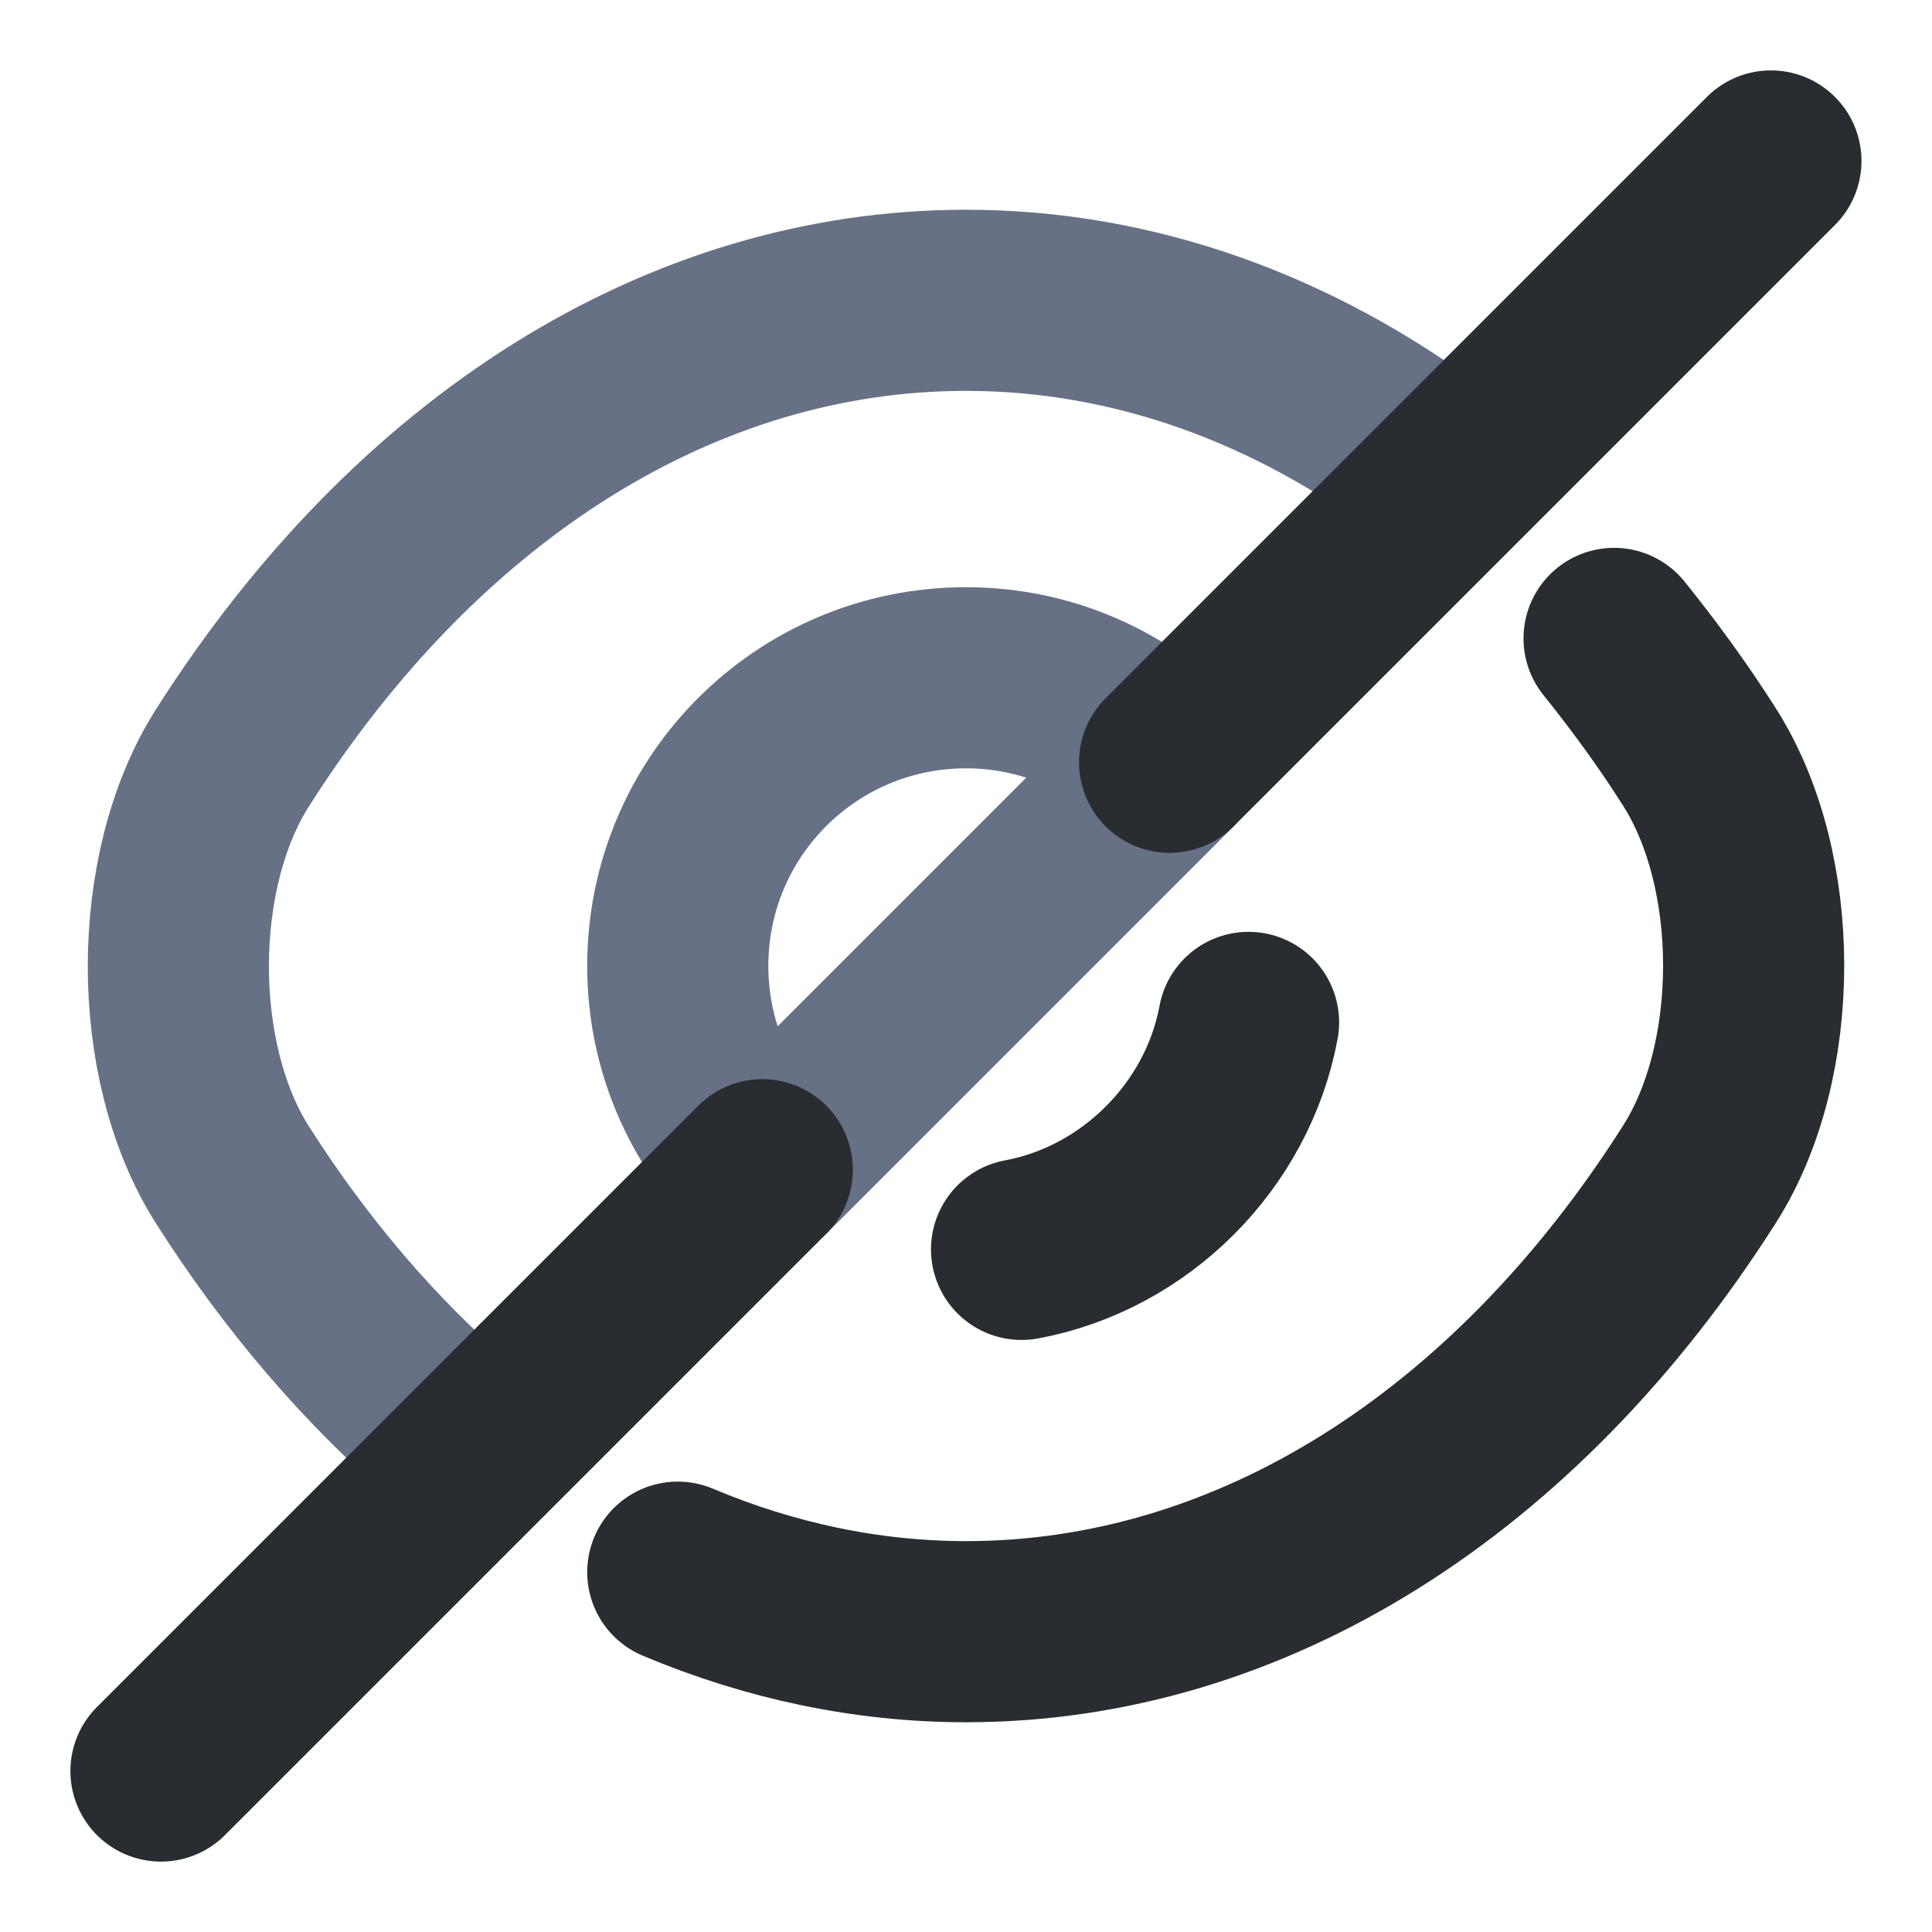
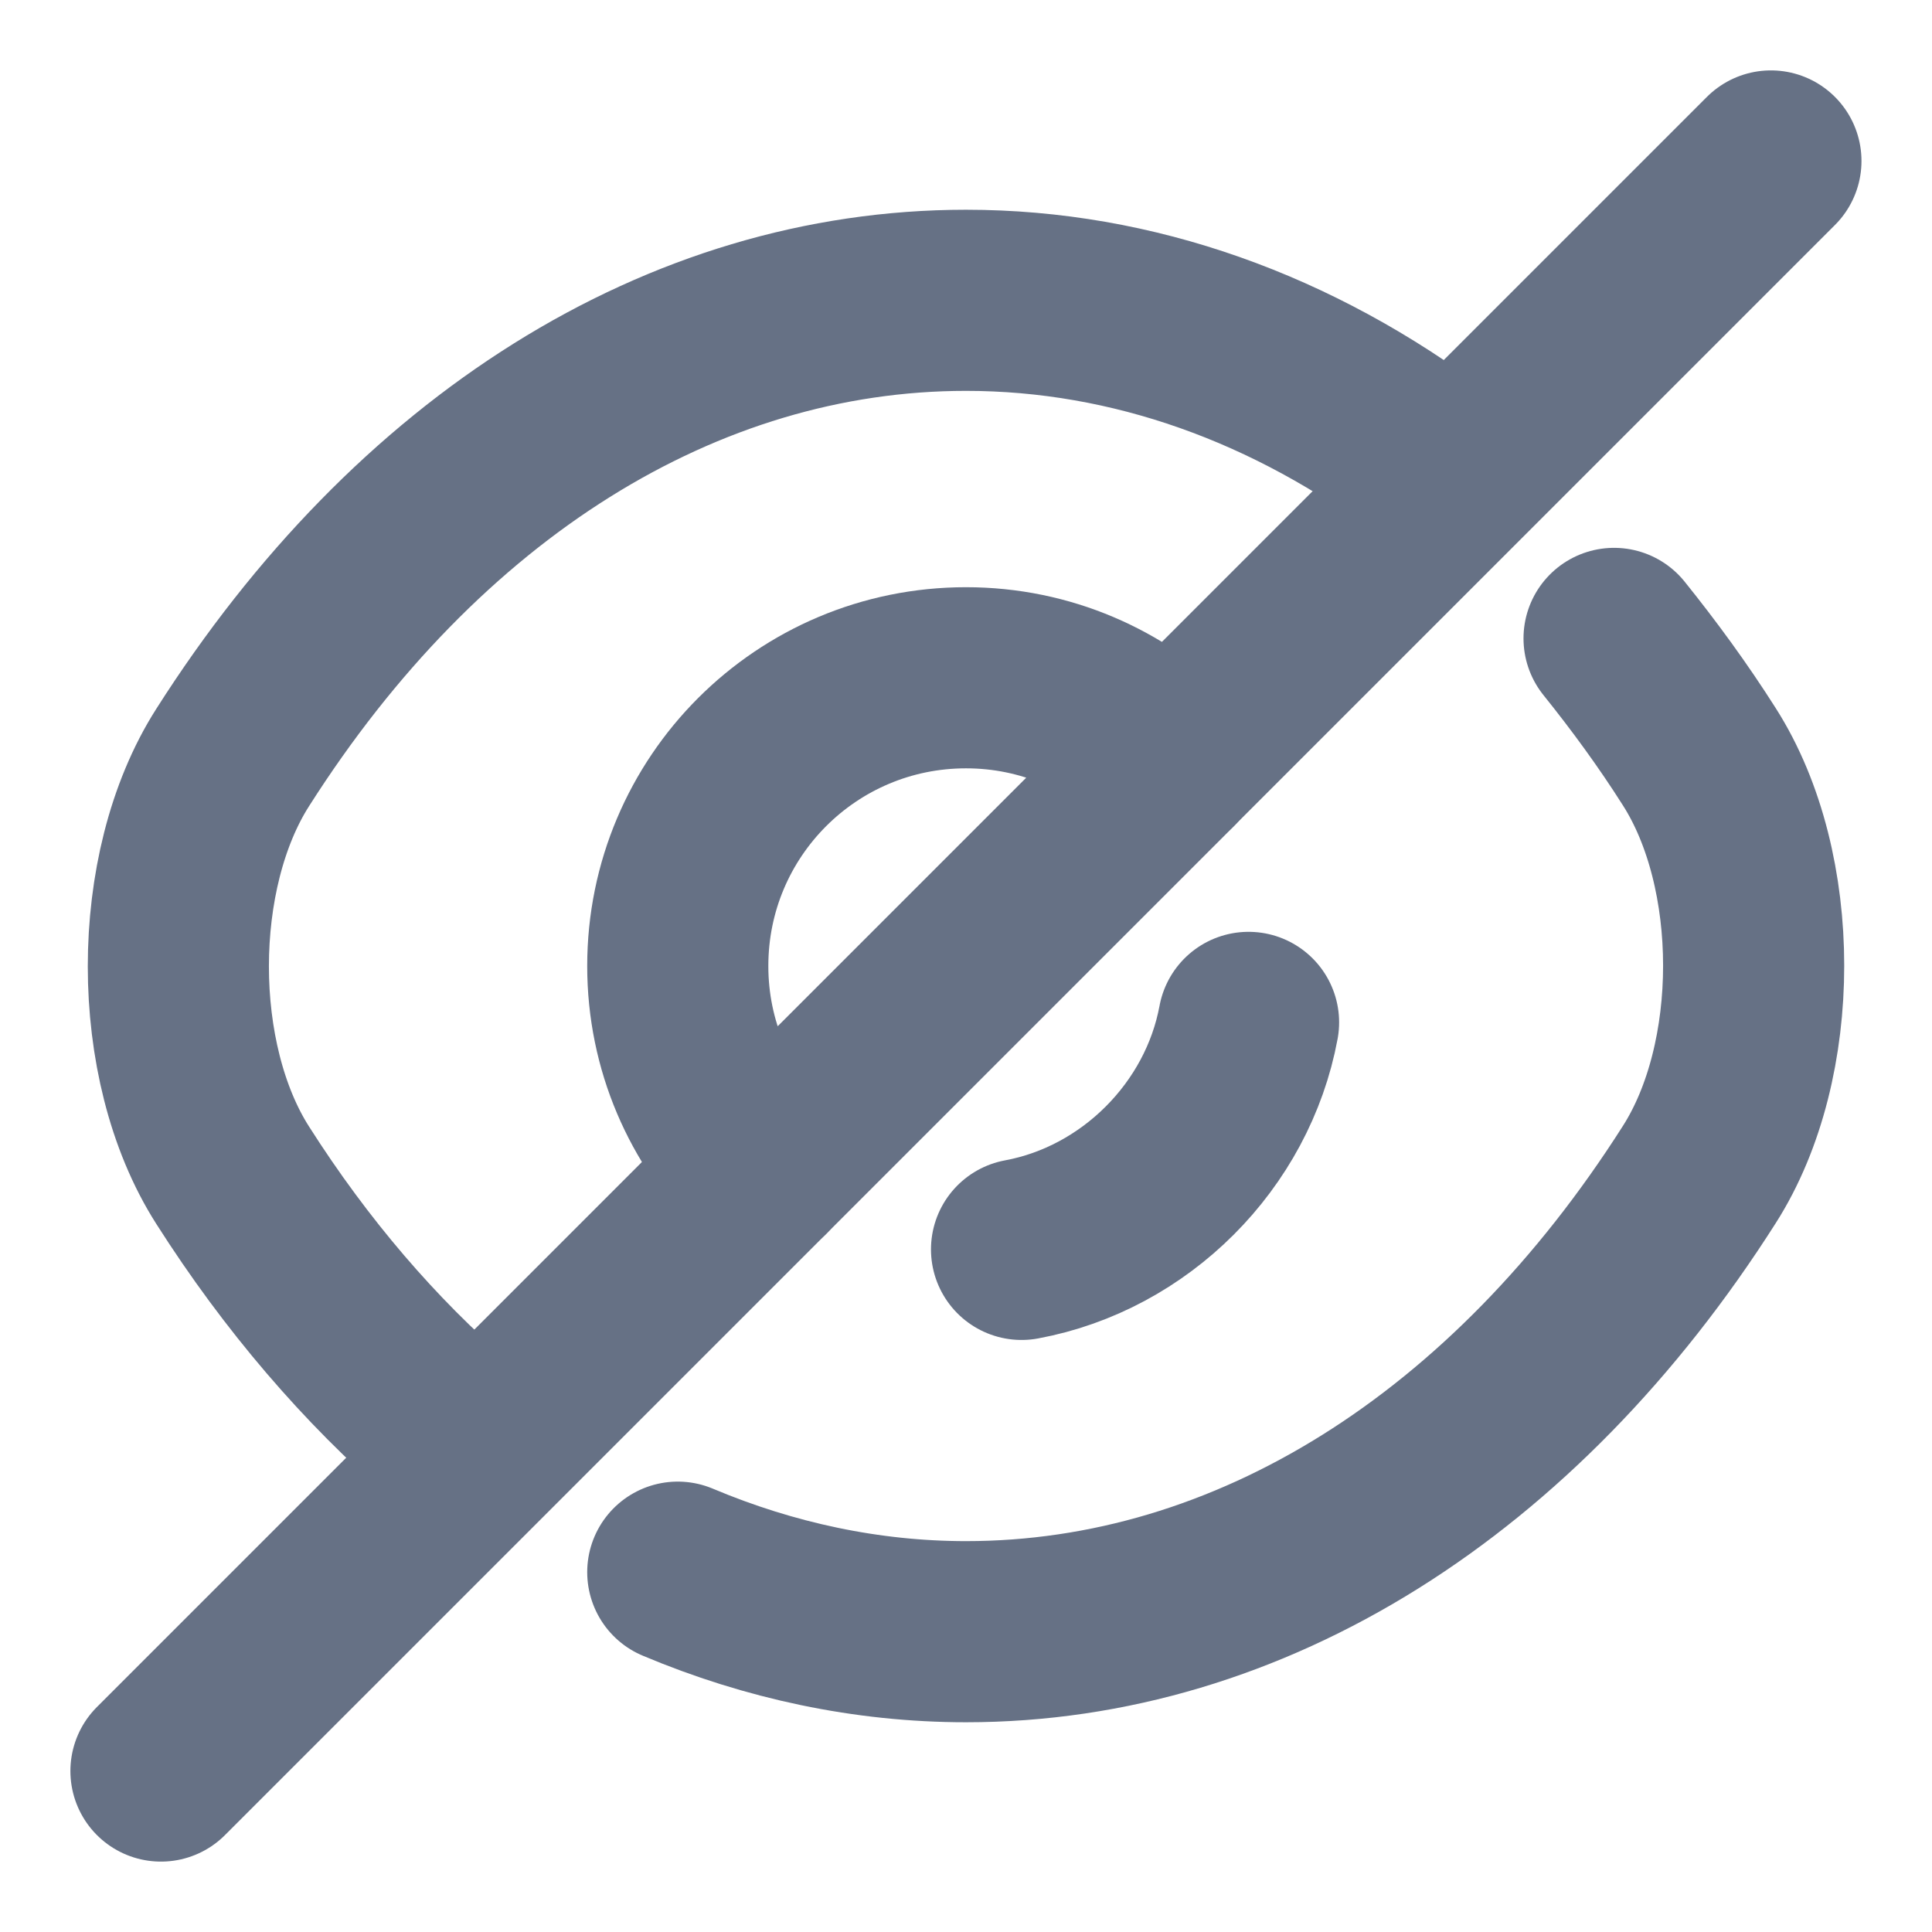
<svg xmlns="http://www.w3.org/2000/svg" width="16" height="16" viewBox="0 0 16 16" fill="none">
  <path d="M9.687 6.313L6.313 9.687C5.88 9.253 5.613 8.66 5.613 8C5.613 6.68 6.68 5.613 8 5.613C8.66 5.613 9.253 5.88 9.687 6.313Z" stroke="#667185" stroke-width="1.5" stroke-linecap="round" stroke-linejoin="round" />
  <path d="M11.88 3.847C10.713 2.967 9.38 2.487 8 2.487C5.647 2.487 3.453 3.873 1.927 6.273C1.327 7.213 1.327 8.793 1.927 9.733C2.453 10.56 3.067 11.273 3.733 11.847" stroke="#667185" stroke-width="1.5" stroke-linecap="round" stroke-linejoin="round" />
-   <path d="M5.613 13.02C6.373 13.34 7.18 13.513 8 13.513C10.353 13.513 12.547 12.127 14.073 9.727C14.673 8.787 14.673 7.207 14.073 6.267C13.853 5.92 13.613 5.593 13.367 5.287" stroke="#292D32" stroke-width="1.5" stroke-linecap="round" stroke-linejoin="round" />
-   <path d="M10.34 8.467C10.166 9.407 9.4 10.173 8.46 10.347" stroke="#292D32" stroke-width="1.5" stroke-linecap="round" stroke-linejoin="round" />
-   <path d="M6.313 9.687L1.333 14.667" stroke="#292D32" stroke-width="1.5" stroke-linecap="round" stroke-linejoin="round" />
-   <path d="M14.666 1.333L9.686 6.313" stroke="#292D32" stroke-width="1.5" stroke-linecap="round" stroke-linejoin="round" />
+   <path d="M5.613 13.02C6.373 13.34 7.18 13.513 8 13.513C10.353 13.513 12.547 12.127 14.073 9.727C14.673 8.787 14.673 7.207 14.073 6.267C13.853 5.92 13.613 5.593 13.367 5.287" stroke="#667185" stroke-width="1.5" stroke-linecap="round" stroke-linejoin="round" />
+   <path d="M10.34 8.467C10.166 9.407 9.4 10.173 8.46 10.347" stroke="#667185" stroke-width="1.5" stroke-linecap="round" stroke-linejoin="round" />
+   <path d="M6.313 9.687L1.333 14.667" stroke="#667185" stroke-width="1.5" stroke-linecap="round" stroke-linejoin="round" />
+   <path d="M14.666 1.333L9.686 6.313" stroke="#667185" stroke-width="1.5" stroke-linecap="round" stroke-linejoin="round" />
</svg>
